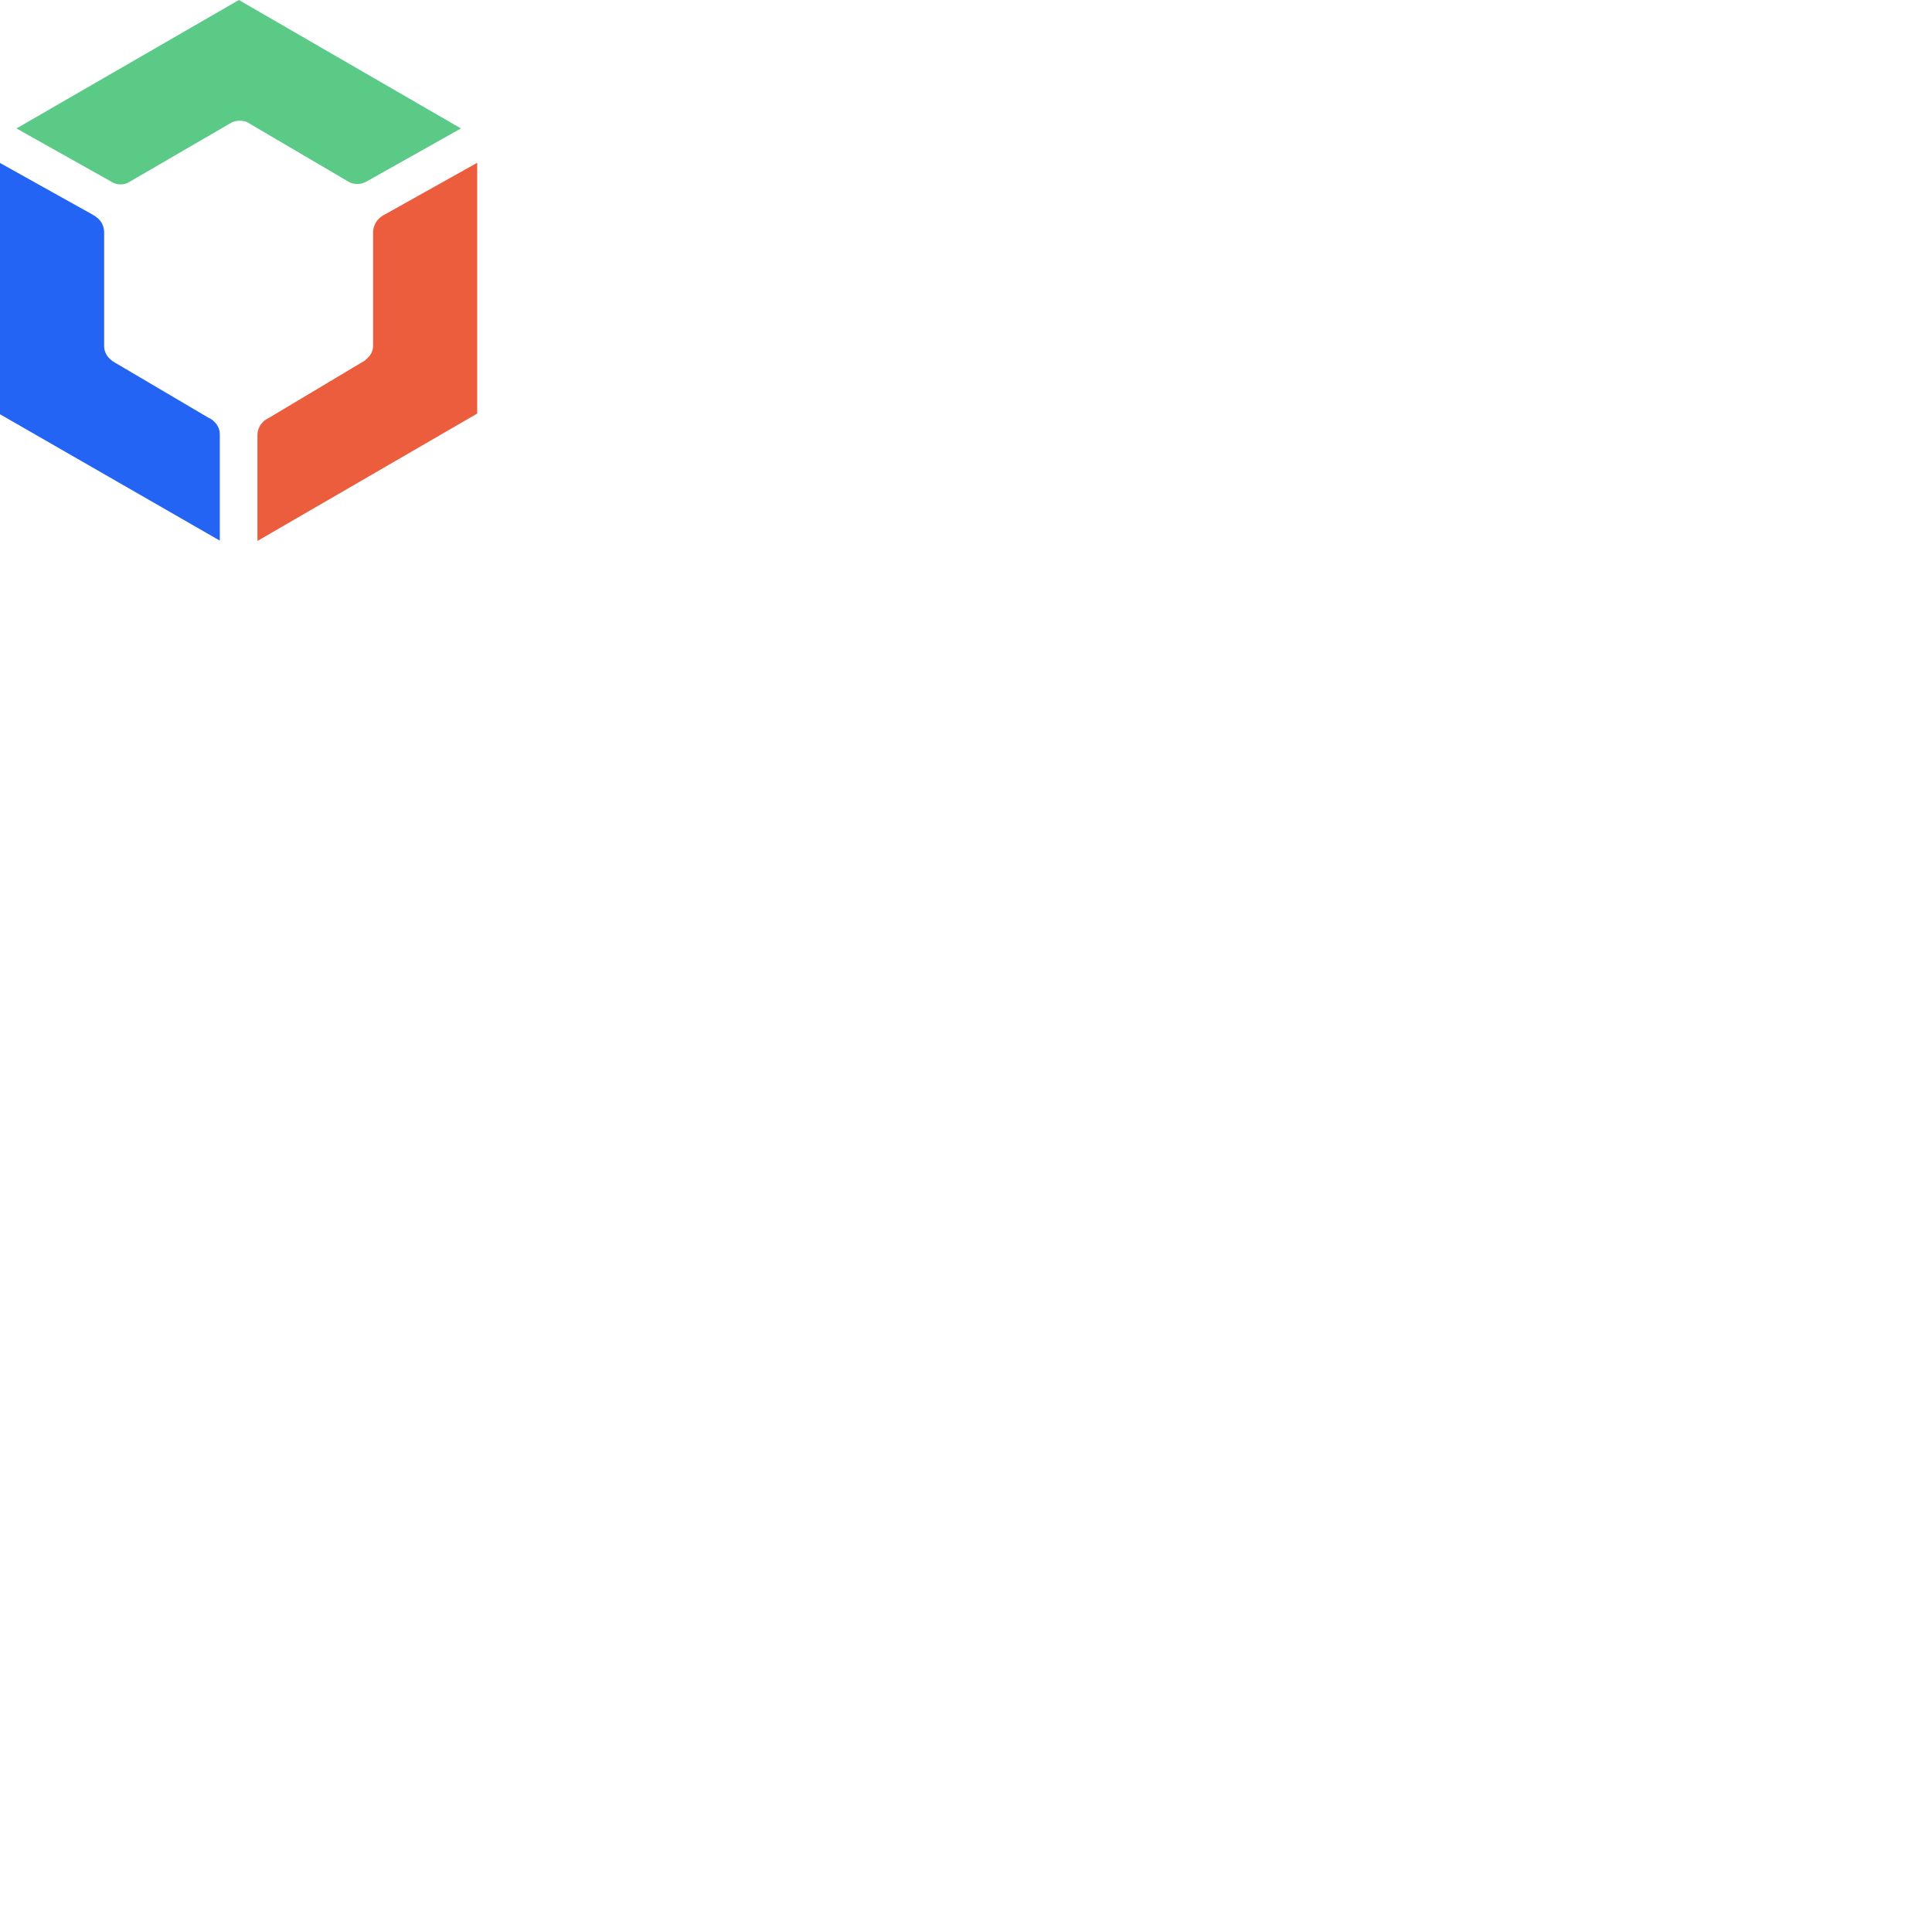
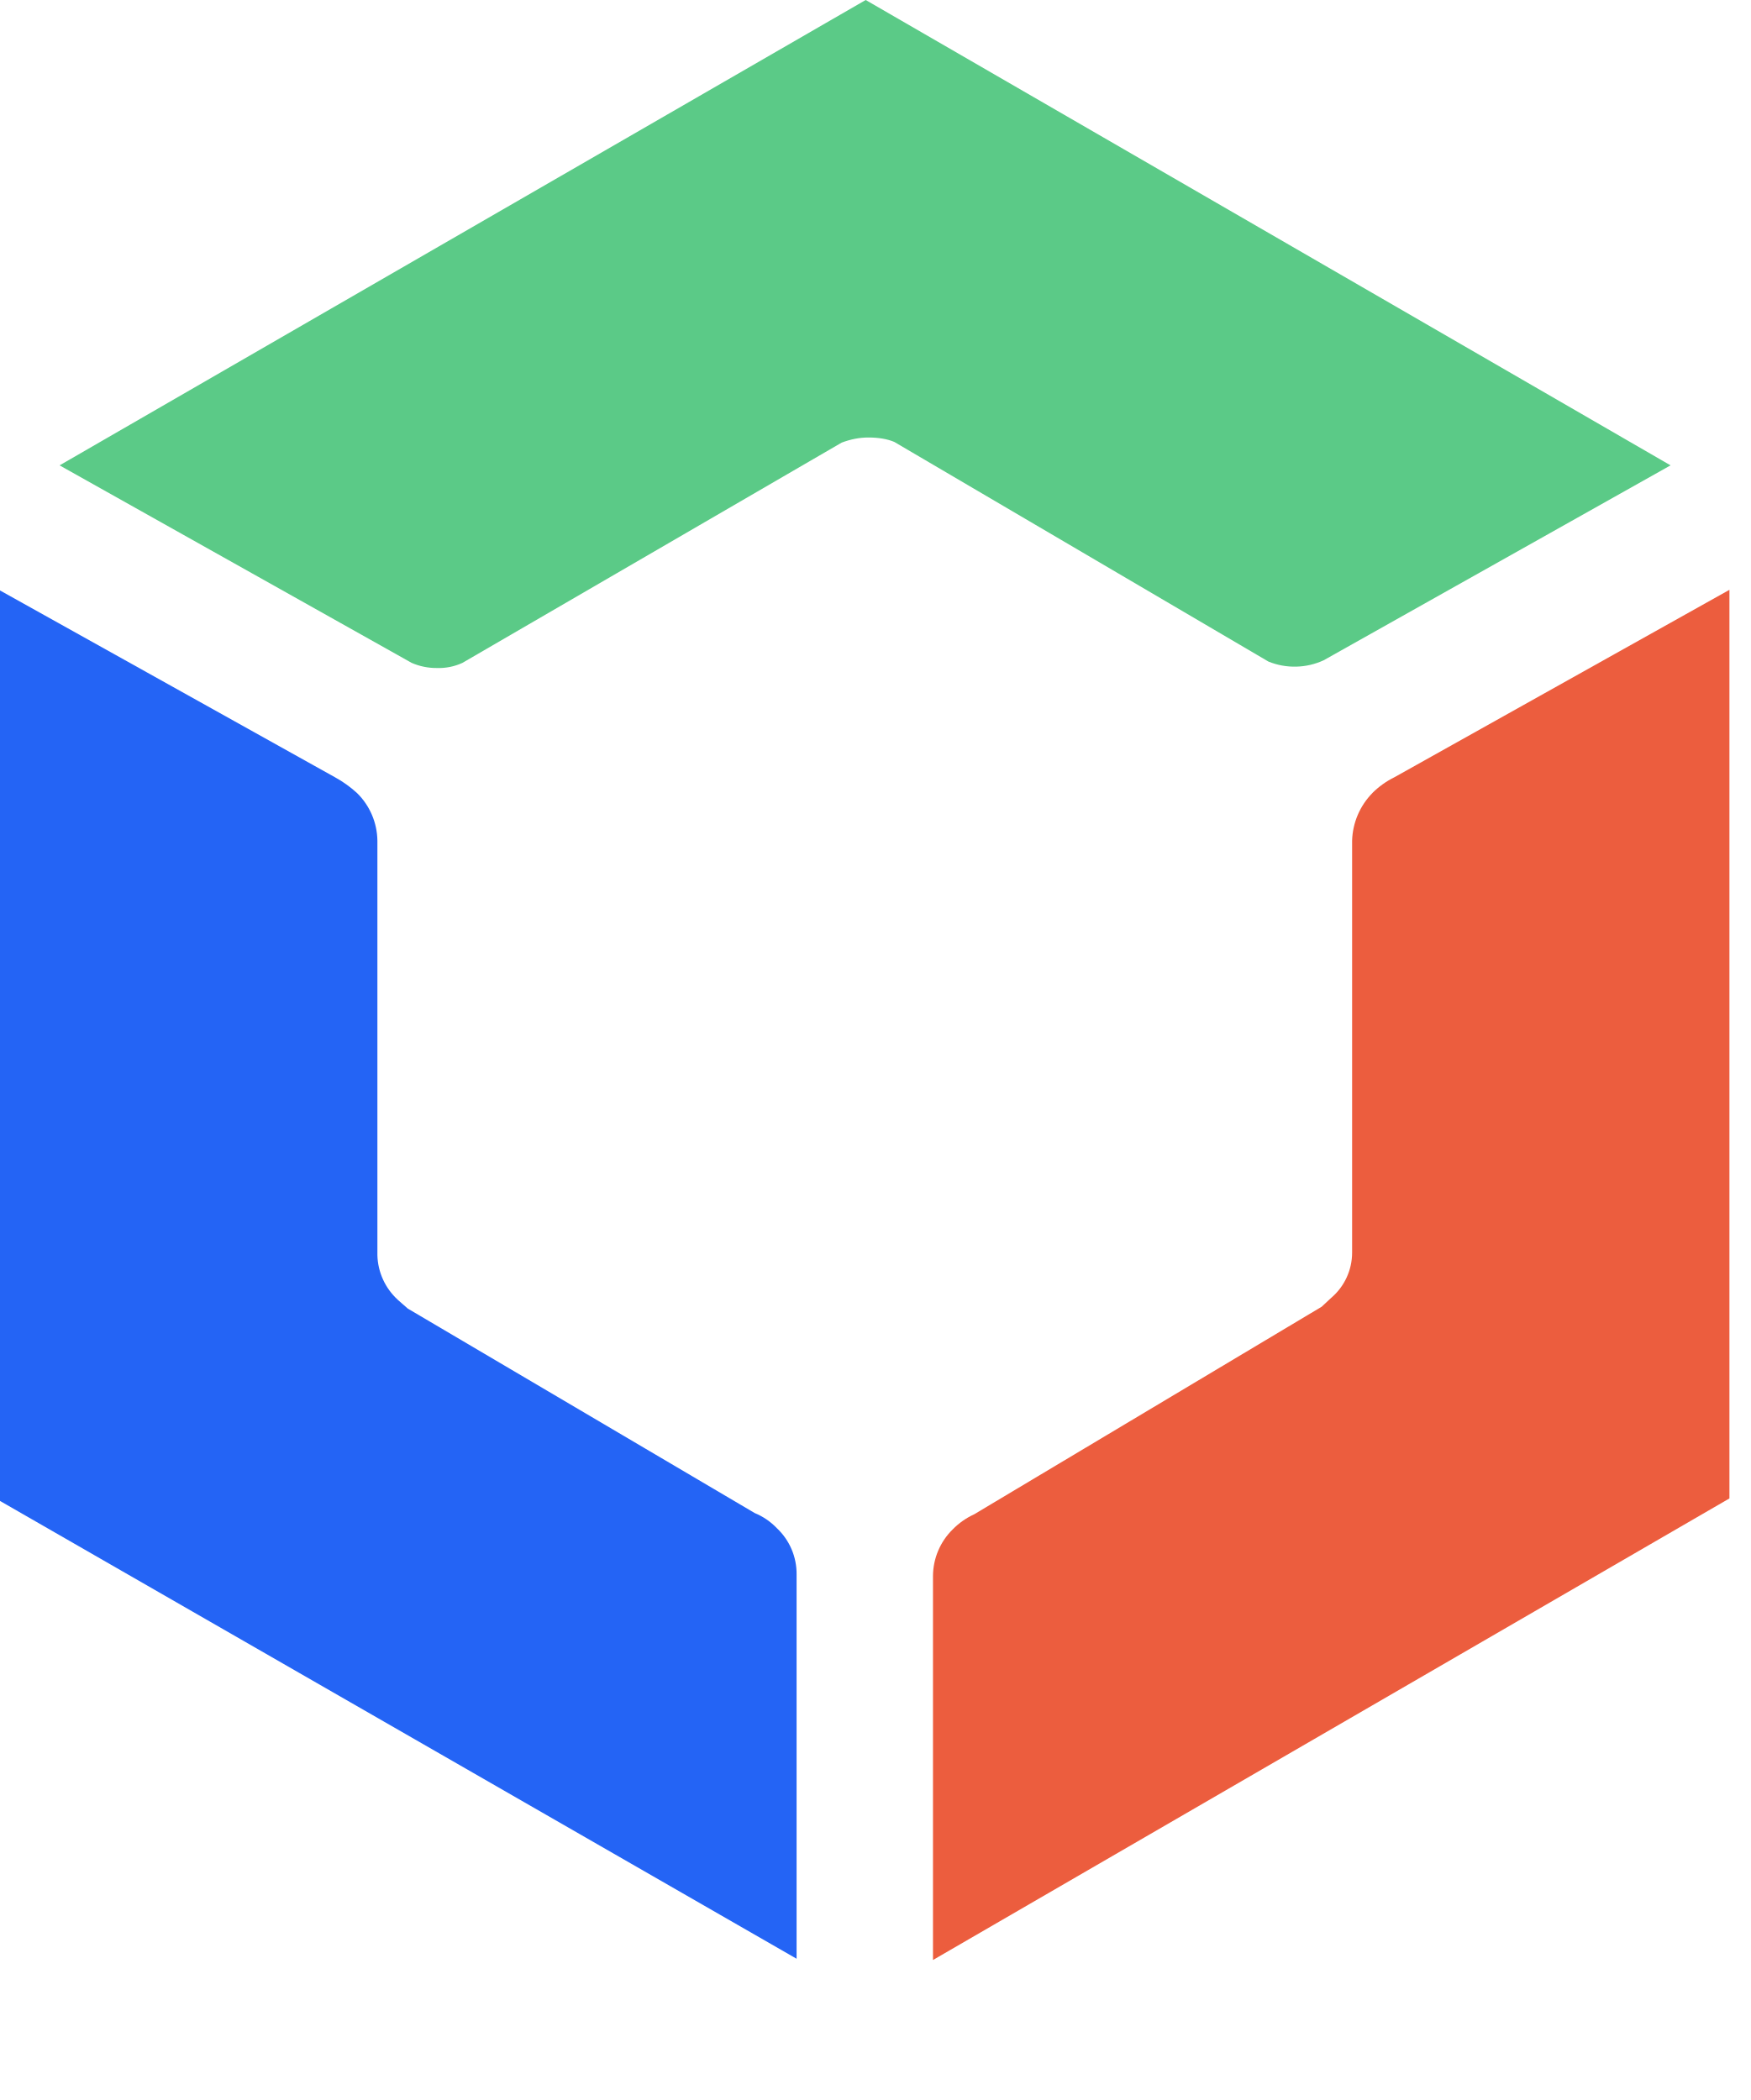
- <svg xmlns="http://www.w3.org/2000/svg" viewBox="0 0 100 100">
+ <svg xmlns="http://www.w3.org/2000/svg" viewBox="0 0 25 30" preserveAspectRatio="none">
  <g fill="none" fill-rule="evenodd">
    <path d="M12.4 6.25c.145 0 .269.02.372.063l5.344 3.138a.992.992 0 00.788-.018l4.955-2.785L12.364 0 .851 6.648 5.88 9.47a.88.88 0 00.362.073.804.804 0 00.362-.073l5.417-3.147c.127-.048.254-.073.38-.073" fill="#5BCA87" />
    <path d="M19.601 11.329a1.012 1.012 0 00-.29.68v5.887a.848.848 0 01-.298.644l-.136.127-4.964 2.966a1.03 1.03 0 00-.308.217.94.94 0 00-.28.662V28L24.7 21.406V8.426l-4.782 2.676a1.2 1.2 0 00-.318.227" fill="#EC5D3E" />
    <path d="M5.68 18.567a.894.894 0 01-.29-.635V12.01a.972.972 0 00-.29-.68 1.63 1.63 0 00-.317-.227L0 8.435v13.007l11.377 6.54v-5.488a.894.894 0 00-.281-.662.926.926 0 00-.317-.217l-4.955-2.921-.145-.127z" fill="#2464F5" />
  </g>
</svg>
